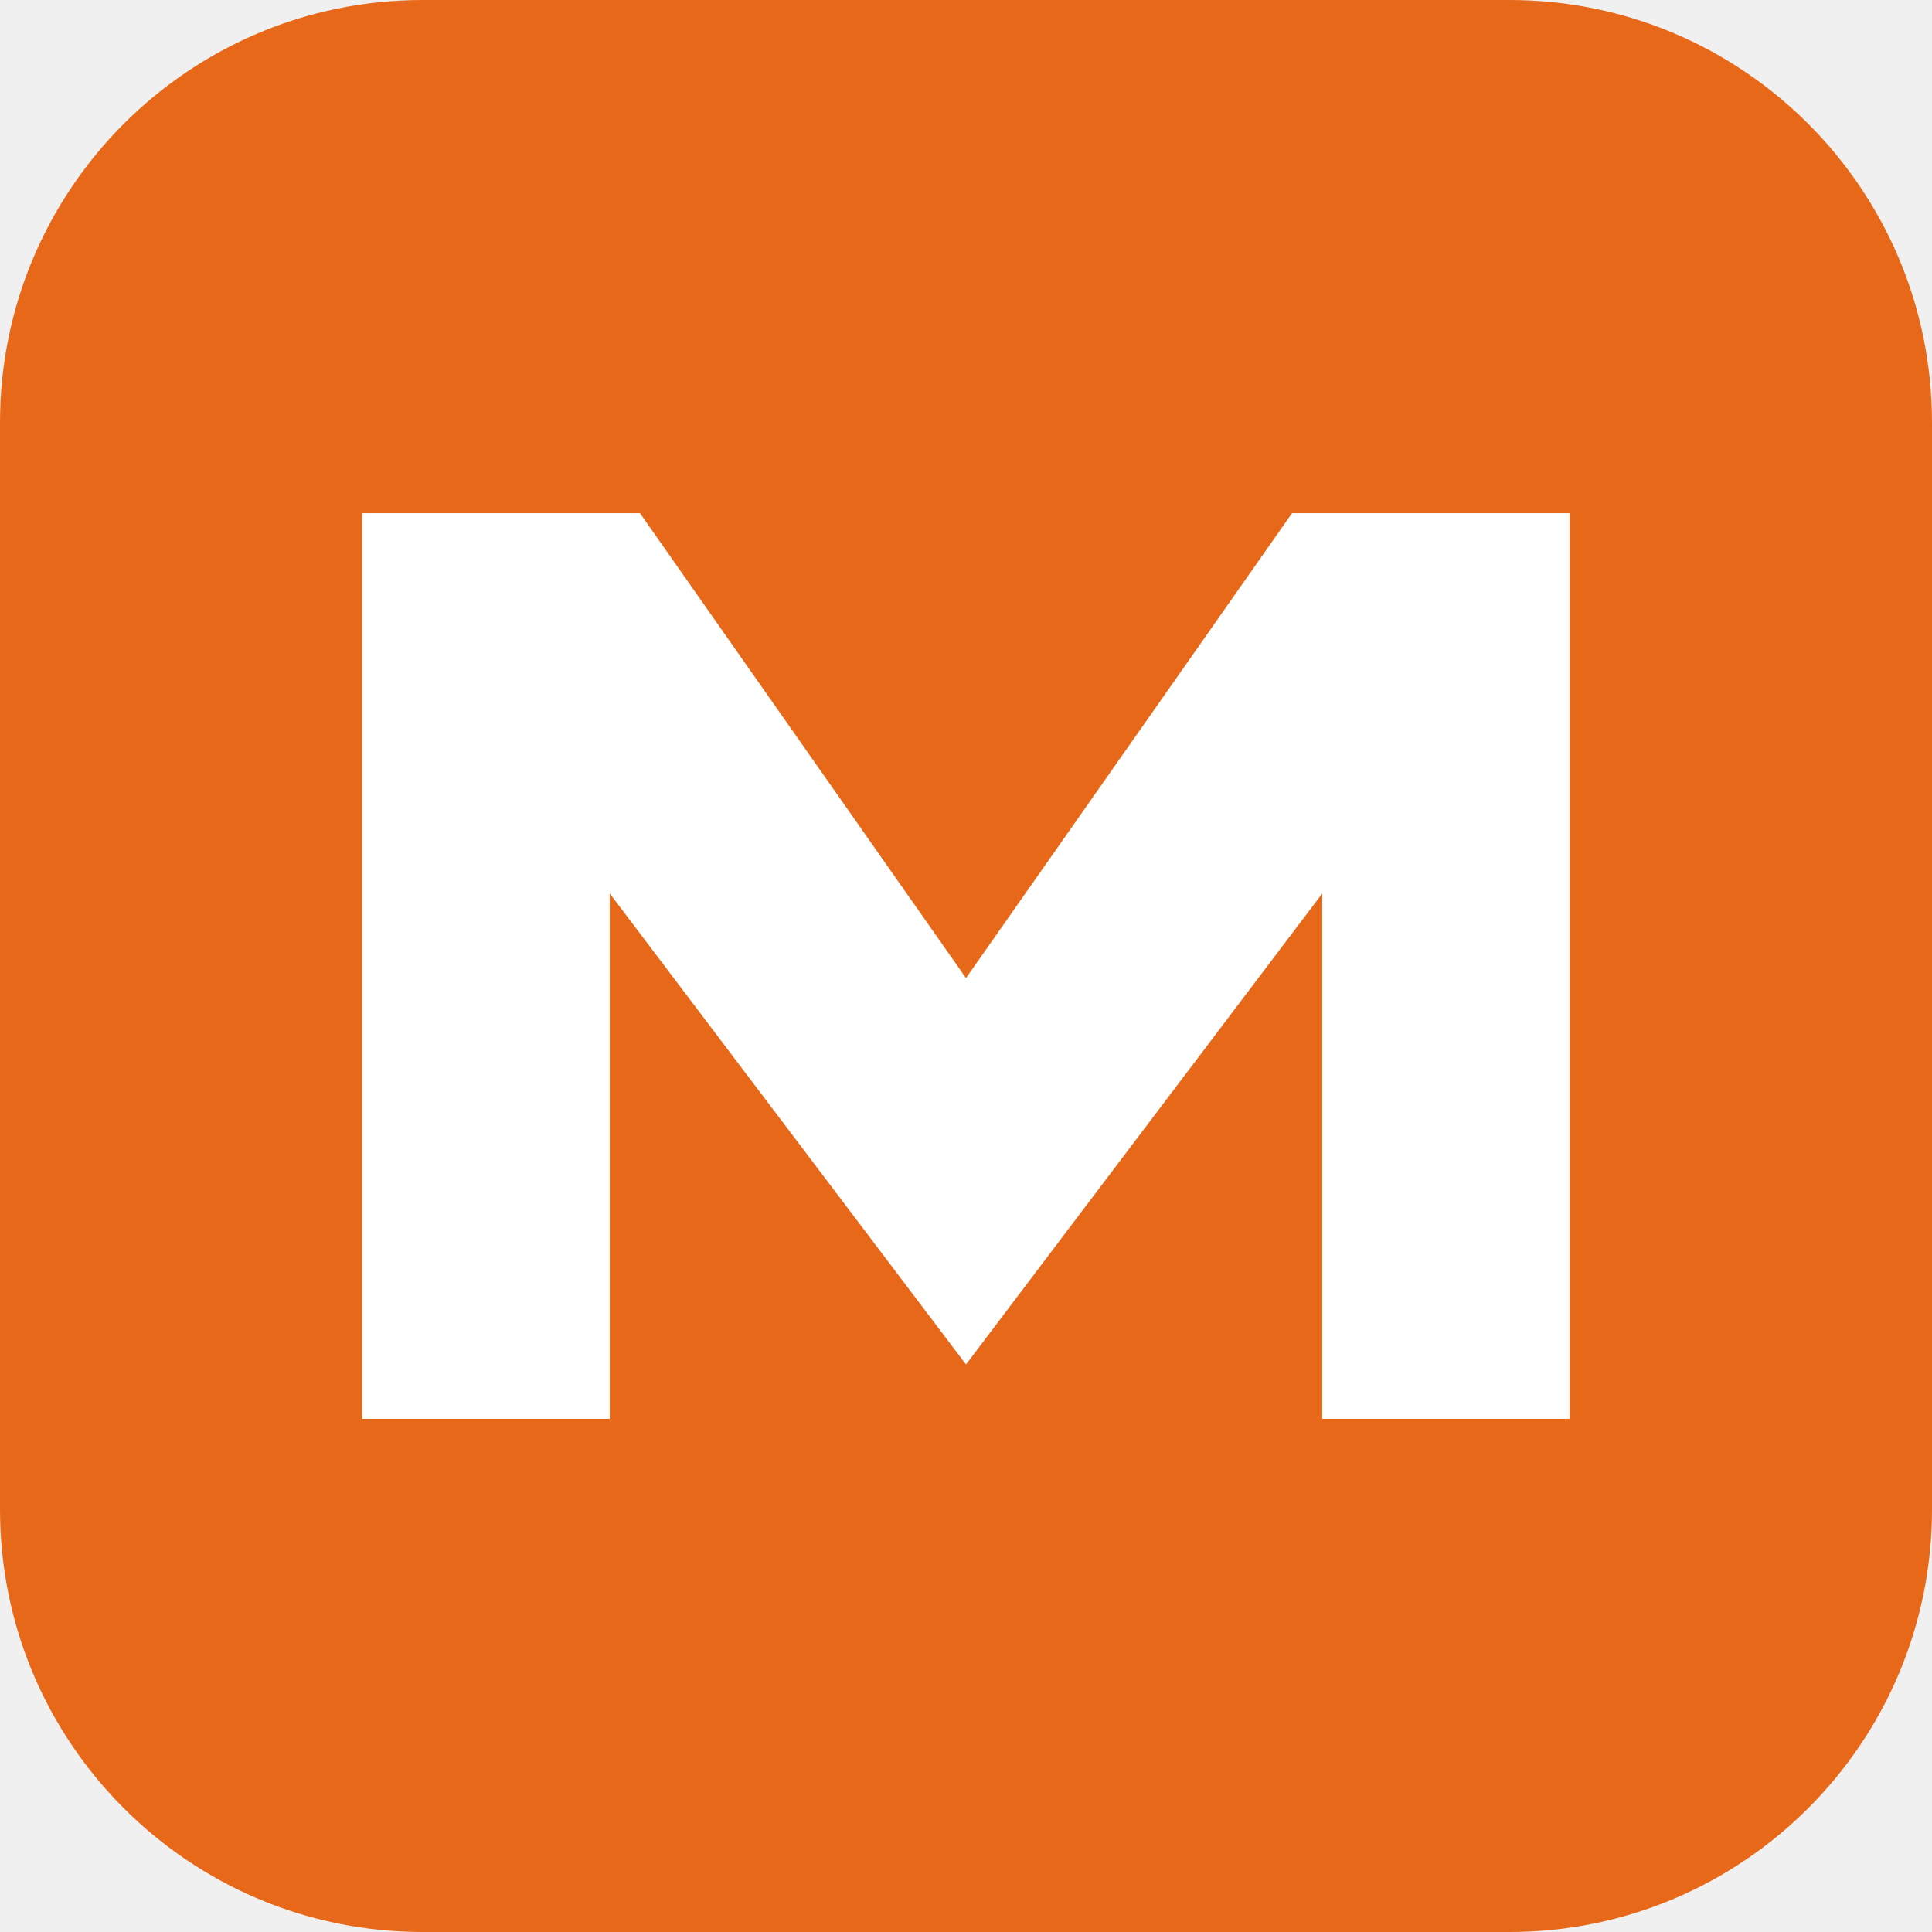
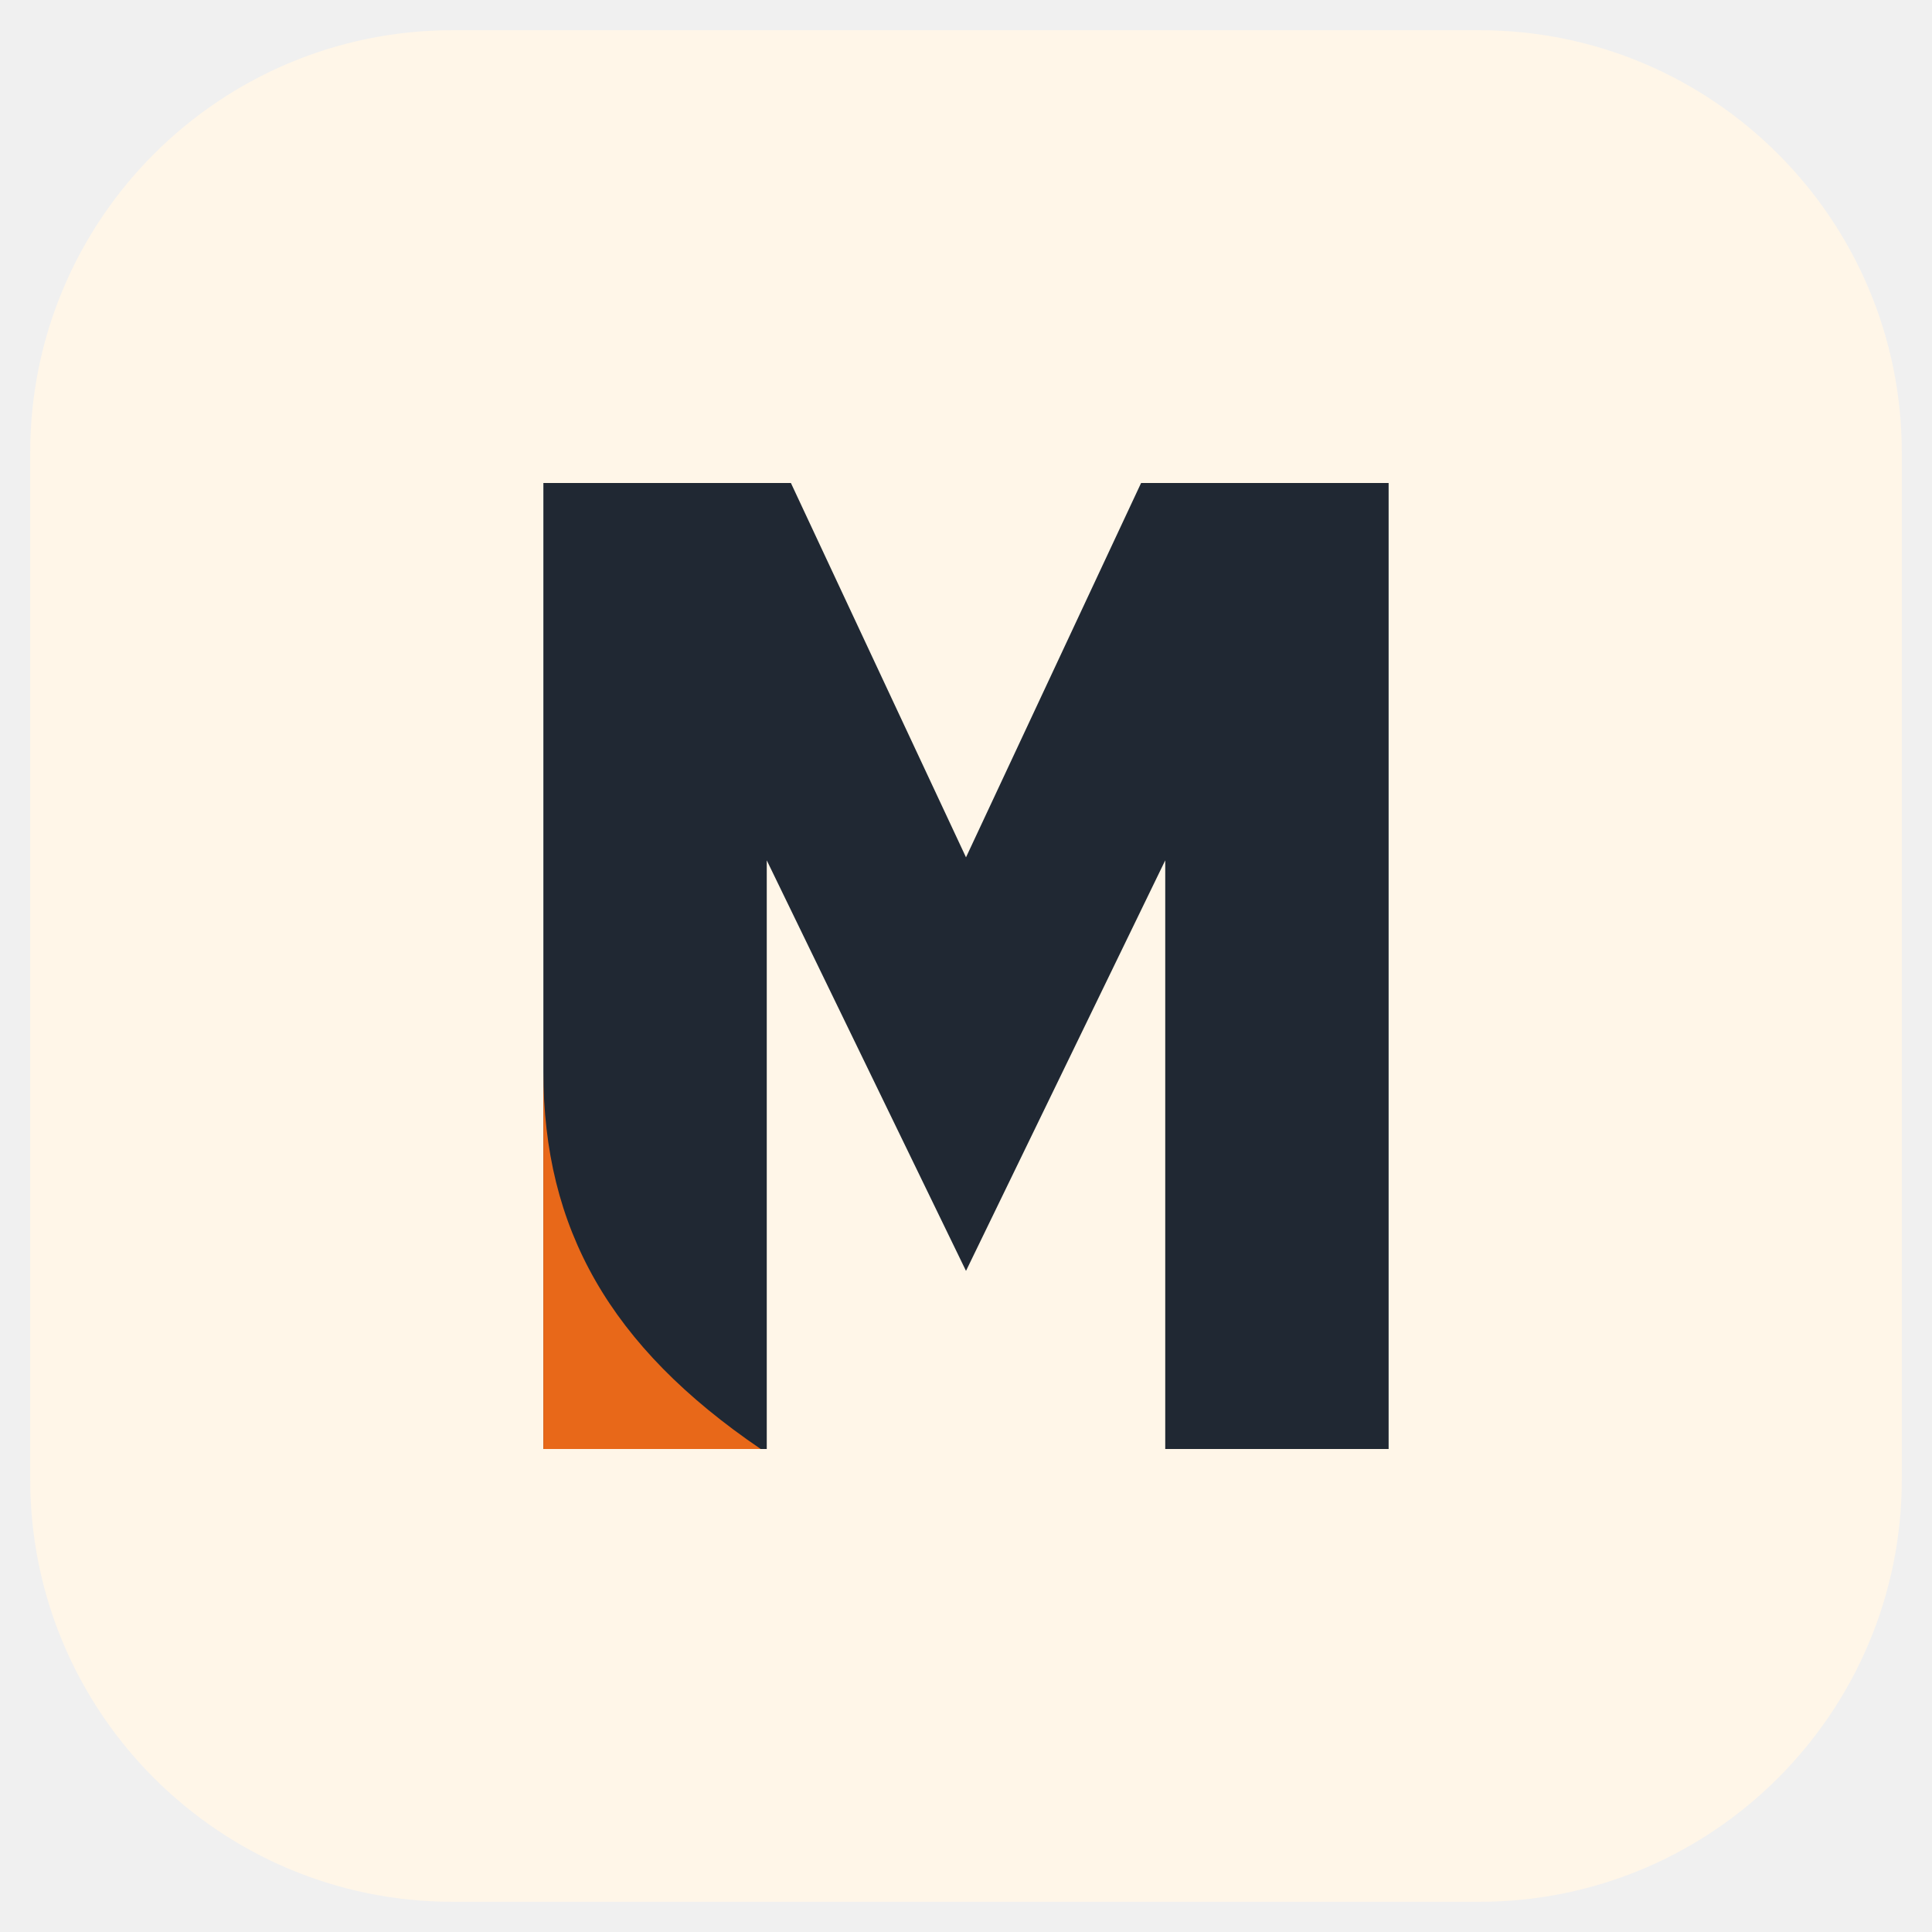
<svg xmlns="http://www.w3.org/2000/svg" viewBox="0 0 64 64" role="img" aria-label="Дмитрий Маков">
-   <rect width="64" height="64" rx="14" fill="#e86819" />
-   <path d="M12 47V17h9.2L32 32.4 42.8 17H52v30h-8.2V29.6L32 45.2 20.2 29.6V47H12Z" fill="#fff" />
+   <rect x="1" y="1" width="62" height="62" rx="14" fill="#fff6e8" />
+   <path d="M18 48V16h8.2L32 28.4 37.8 16H46v32h-7.4V28.5L32 42.1l-6.6-13.6V48H18Z" fill="#202833" />
+   <path d="M18 48V35.5c0 5.2 2.2 9.1 7.2 12.5H18Z" fill="#e86819" />
</svg>
